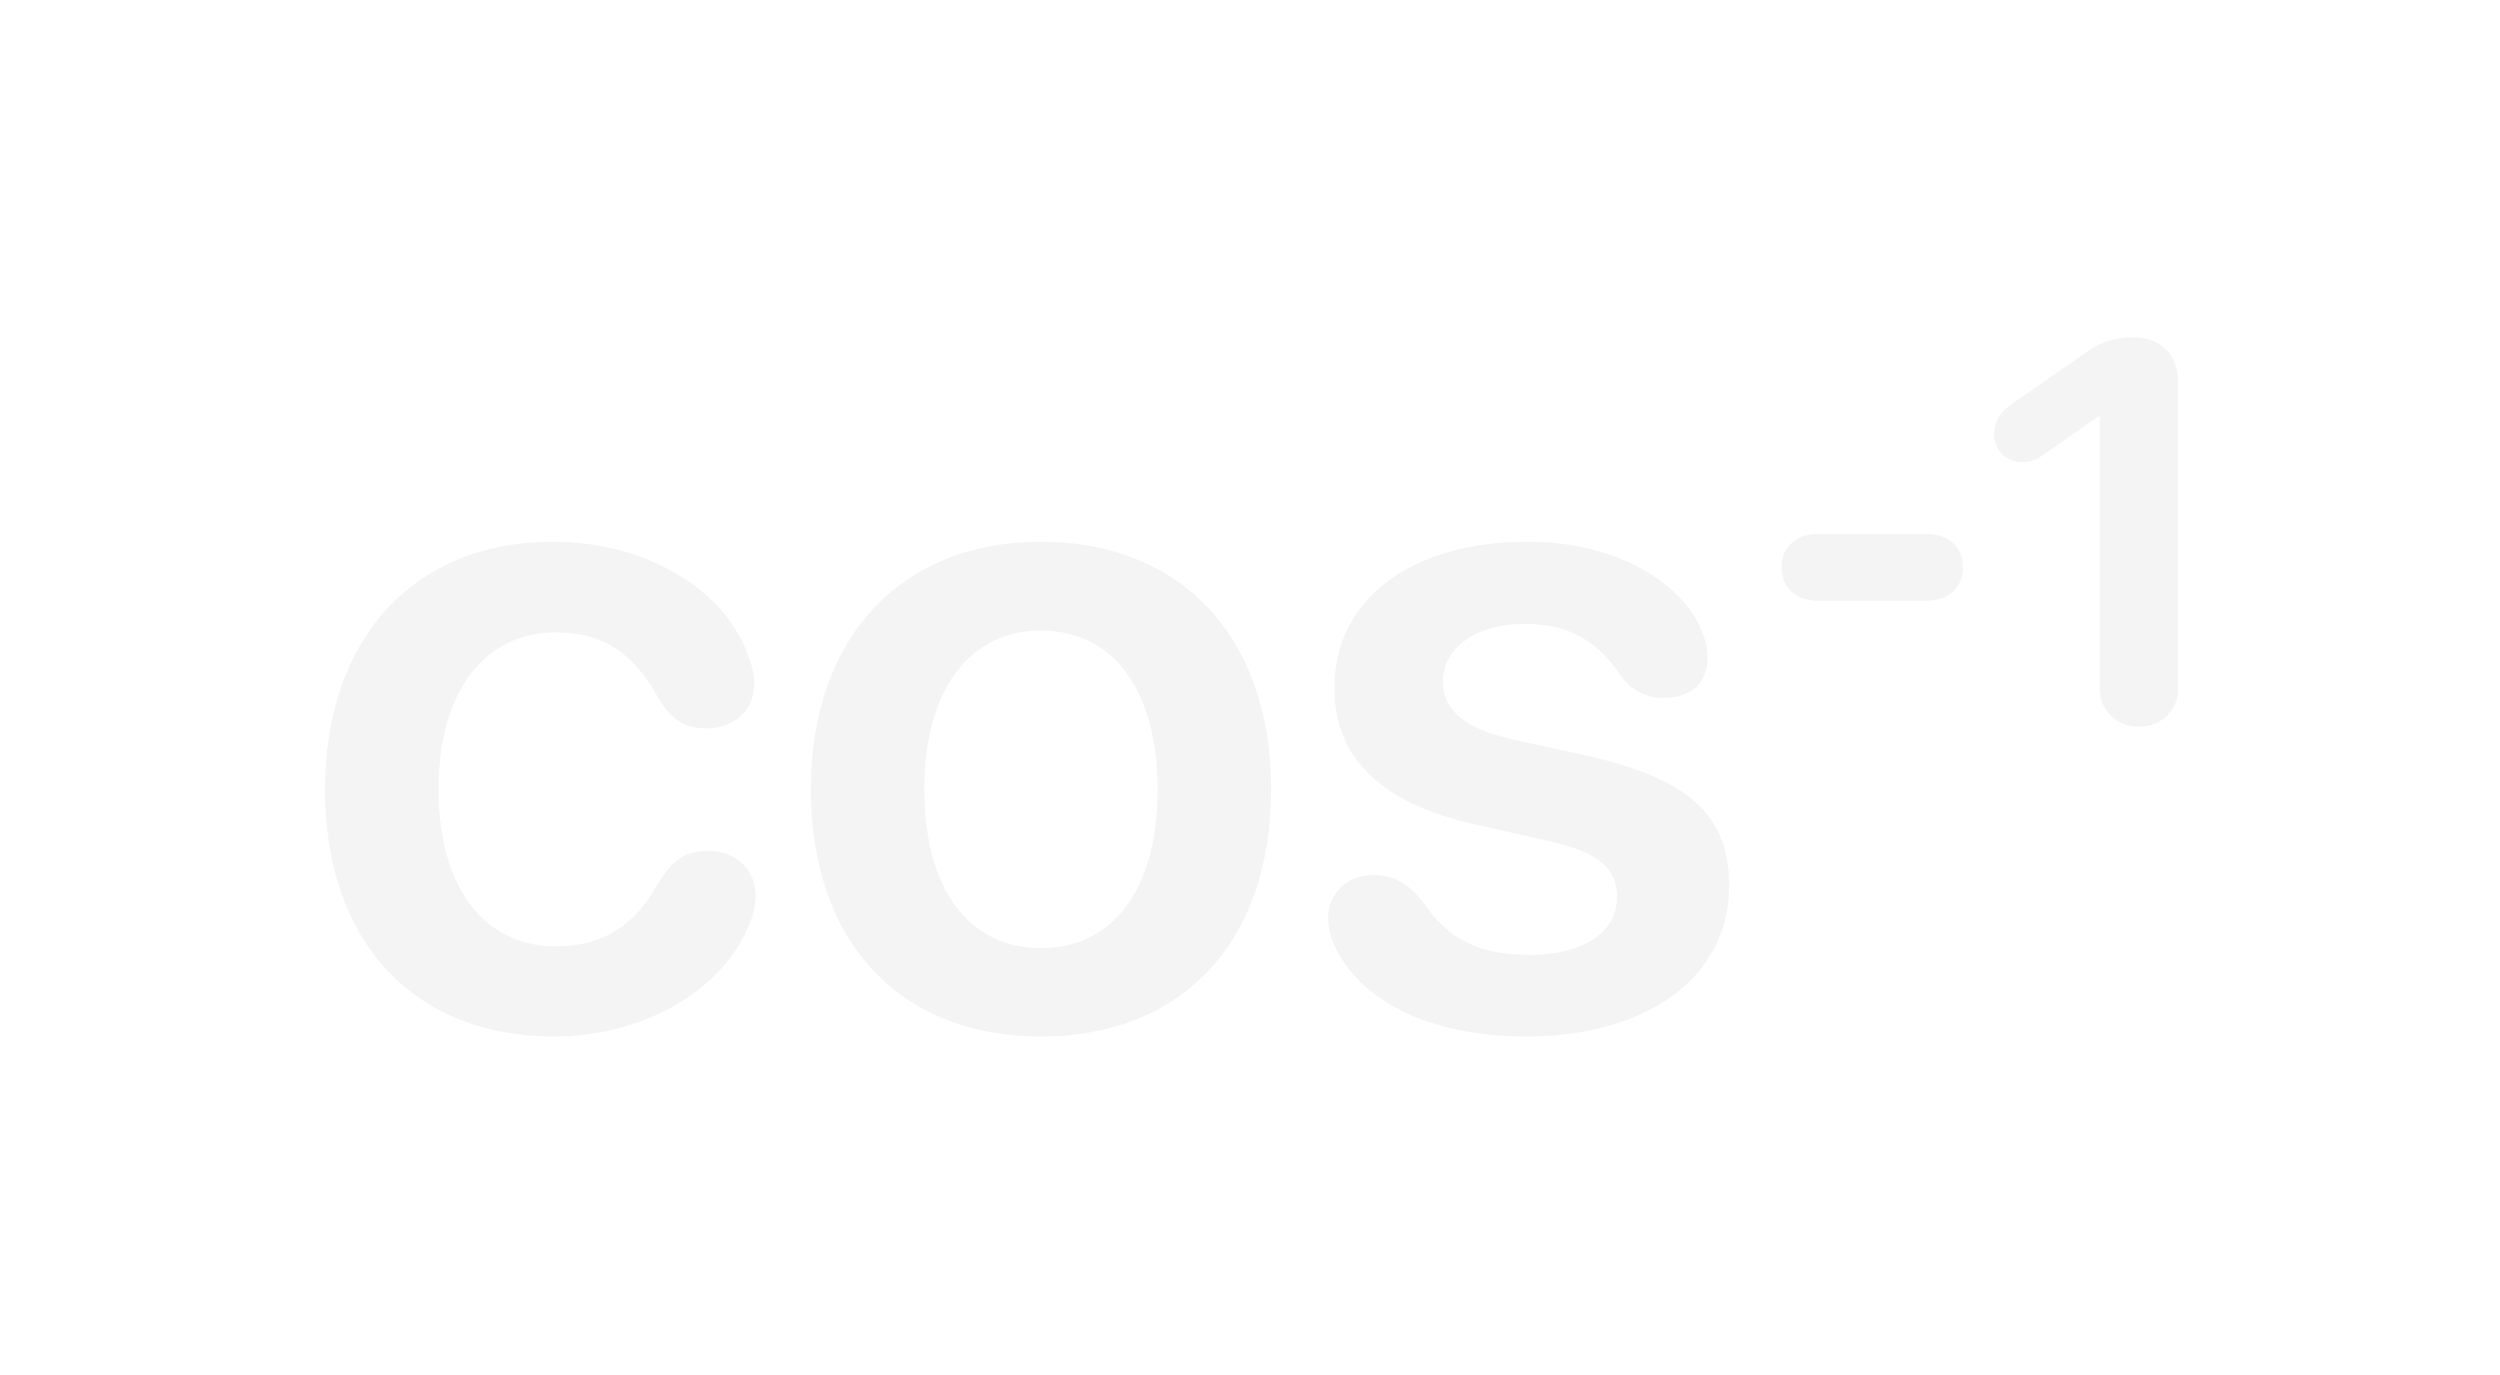
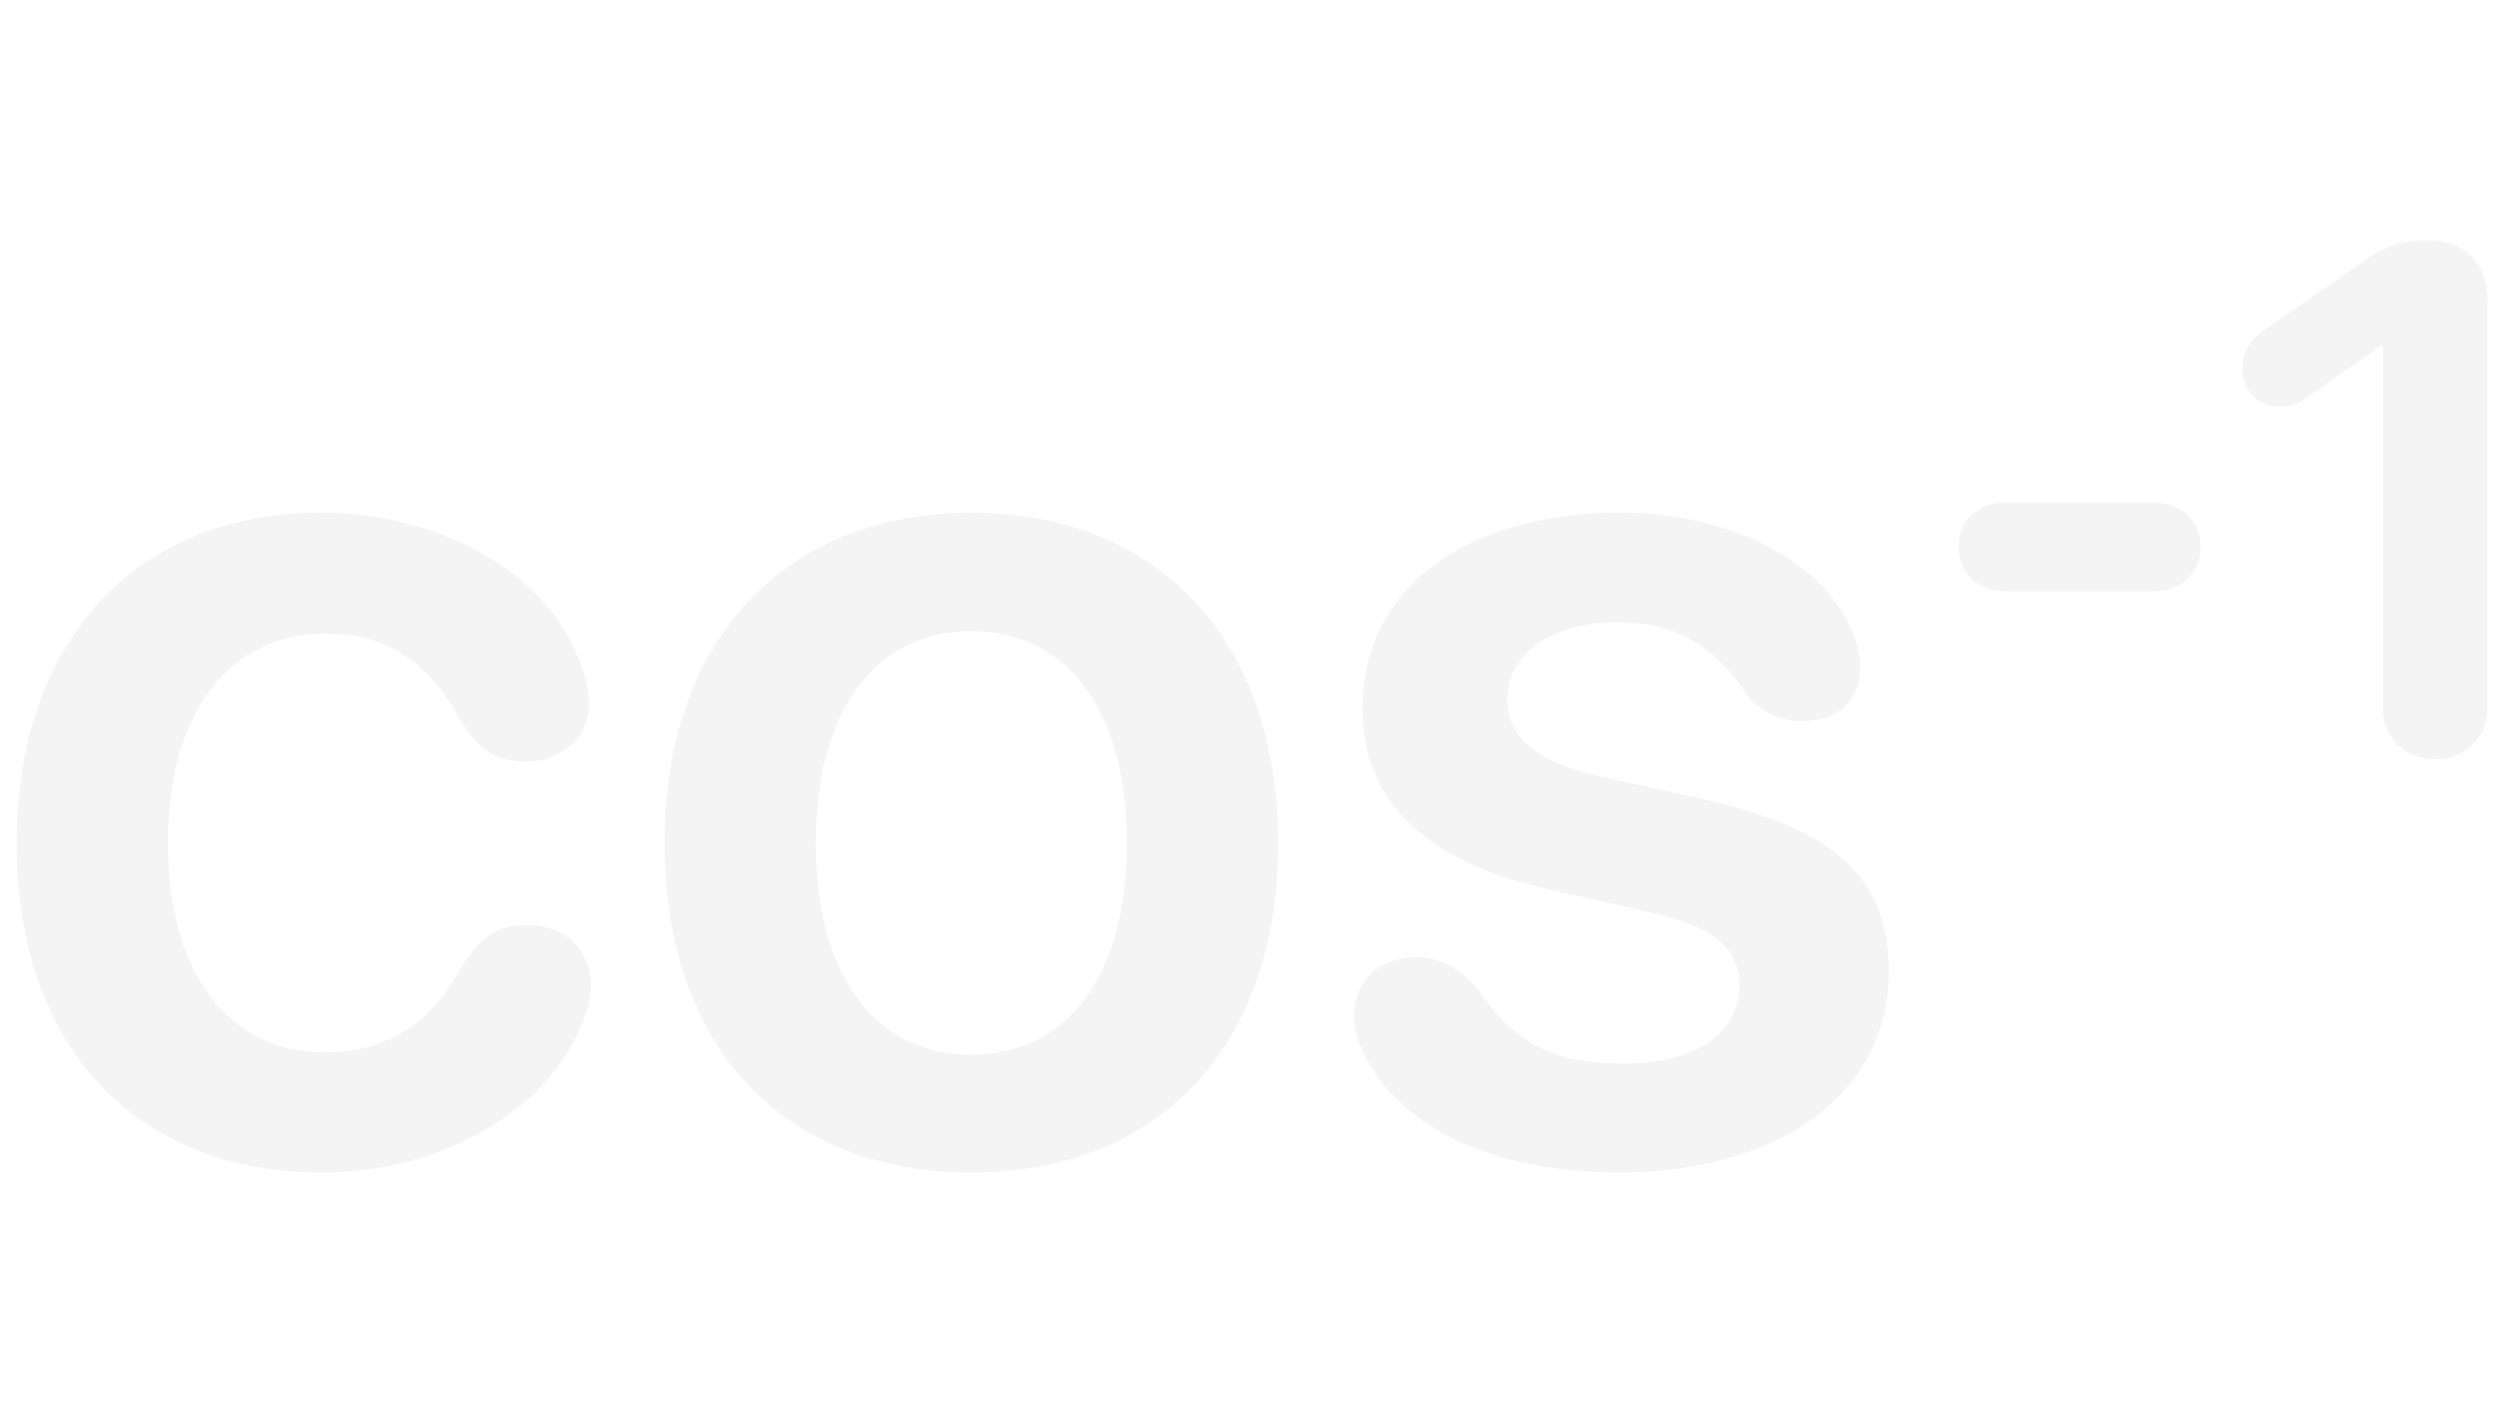
- <svg xmlns="http://www.w3.org/2000/svg" width="400" height="220" viewBox="0 0 400 220">
+ <svg xmlns="http://www.w3.org/2000/svg" width="300" height="170" viewBox="0 0 300 170">
  <defs>
    <clipPath id="clip-Artboard_71">
-       <rect width="400" height="220" />
+       <rect width="300" height="170" />
    </clipPath>
  </defs>
  <g id="Artboard_71" data-name="Artboard – 71" clip-path="url(#clip-Artboard_71)">
-     <rect width="400" height="220" fill="rgba(255,255,255,0)" />
-     <path id="Path_251" data-name="Path 251" d="M40.77,1.507c14.355,0,26.988-7.393,31.223-17.8a12.065,12.065,0,0,0,1.077-4.594c0-4.45-3.3-7.321-7.537-7.321-3.876,0-5.814,1.507-8.254,5.527-3.445,6.1-8.326,9.762-16.222,9.762-11.341,0-18.734-9.331-18.734-25.122,0-15.576,7.321-25.122,18.806-25.122,7.393,0,12.417,3.3,16.222,10.264,2.082,3.589,4.235,5.1,7.824,5.1,4.307,0,7.68-2.728,7.68-7.178a12.611,12.611,0,0,0-.933-4.307C68.26-69.983,55.556-77.663,40.626-77.663c-22.179,0-36.463,15.432-36.463,39.693C4.163-13.566,18.519,1.507,40.77,1.507Zm77.95,0c22.323,0,36.822-14.858,36.822-39.549,0-24.62-14.643-39.621-36.822-39.621S81.9-62.59,81.9-38.042C81.9-13.351,96.4,1.507,118.72,1.507Zm0-14.14c-11.341,0-18.662-9.187-18.662-25.409,0-16.15,7.393-25.409,18.662-25.409,11.341,0,18.662,9.259,18.662,25.409C137.382-21.82,130.061-12.633,118.72-12.633Zm77.663,14.14c19.38,0,32.443-9.546,32.443-24.117,0-11.269-6.388-17.083-22.466-20.744l-12.13-2.656c-7.9-1.794-11.2-4.809-11.2-9.259,0-5.455,5.383-9.259,13.207-9.259,7.537,0,11.915,3.3,15.432,8.542a8.01,8.01,0,0,0,6.819,3.3c4.522,0,6.891-2.656,6.891-6.388a11.777,11.777,0,0,0-.359-2.656c-2.369-8.757-13.709-15.935-28.352-15.935-18.806,0-31.008,9.259-31.008,23.4,0,11.054,7.321,18.375,22.179,21.749l12.346,2.8c7.824,1.794,10.695,4.307,10.695,8.9,0,5.742-5.527,9.259-13.853,9.259-8.542,0-13.135-2.584-17.155-8.4-2.3-3.015-4.809-4.378-7.752-4.378-4.307,0-7.465,2.728-7.465,7.034a9.605,9.605,0,0,0,.718,3.517C169.036-4.666,180.3,1.507,196.383,1.507ZM242.99-68.217h17.459c3.308,0,5.778-1.968,5.778-5.359s-2.47-5.317-5.778-5.317H242.99c-3.308,0-5.778,1.926-5.778,5.317S239.682-68.217,242.99-68.217Zm51.414,20.1a5.934,5.934,0,0,0,6.238-6.322v-48.818c0-4.354-2.68-7.076-7.159-7.076a11.735,11.735,0,0,0-7.536,2.386l-11.974,8.29c-1.968,1.382-2.721,2.805-2.721,4.731a4.31,4.31,0,0,0,4.438,4.522,5.149,5.149,0,0,0,3.349-1.13l8.834-6.155h.251v43.249A5.966,5.966,0,0,0,294.4-48.121Z" transform="translate(47.837 164.336)" fill="#f4f4f4" />
+     <rect width="300" height="170" fill="rgba(255,255,255,0)" />
+     <path id="Path_251" data-name="Path 251" d="M40.77,1.507c14.355,0,26.988-7.393,31.223-17.8a12.065,12.065,0,0,0,1.077-4.594c0-4.45-3.3-7.321-7.537-7.321-3.876,0-5.814,1.507-8.254,5.527-3.445,6.1-8.326,9.762-16.222,9.762-11.341,0-18.734-9.331-18.734-25.122,0-15.576,7.321-25.122,18.806-25.122,7.393,0,12.417,3.3,16.222,10.264,2.082,3.589,4.235,5.1,7.824,5.1,4.307,0,7.68-2.728,7.68-7.178a12.611,12.611,0,0,0-.933-4.307C68.26-69.983,55.556-77.663,40.626-77.663c-22.179,0-36.463,15.432-36.463,39.693C4.163-13.566,18.519,1.507,40.77,1.507Zm77.95,0c22.323,0,36.822-14.858,36.822-39.549,0-24.62-14.643-39.621-36.822-39.621S81.9-62.59,81.9-38.042C81.9-13.351,96.4,1.507,118.72,1.507Zm0-14.14c-11.341,0-18.662-9.187-18.662-25.409,0-16.15,7.393-25.409,18.662-25.409,11.341,0,18.662,9.259,18.662,25.409C137.382-21.82,130.061-12.633,118.72-12.633Zm77.663,14.14c19.38,0,32.443-9.546,32.443-24.117,0-11.269-6.388-17.083-22.466-20.744l-12.13-2.656c-7.9-1.794-11.2-4.809-11.2-9.259,0-5.455,5.383-9.259,13.207-9.259,7.537,0,11.915,3.3,15.432,8.542a8.01,8.01,0,0,0,6.819,3.3c4.522,0,6.891-2.656,6.891-6.388a11.777,11.777,0,0,0-.359-2.656c-2.369-8.757-13.709-15.935-28.352-15.935-18.806,0-31.008,9.259-31.008,23.4,0,11.054,7.321,18.375,22.179,21.749l12.346,2.8c7.824,1.794,10.695,4.307,10.695,8.9,0,5.742-5.527,9.259-13.853,9.259-8.542,0-13.135-2.584-17.155-8.4-2.3-3.015-4.809-4.378-7.752-4.378-4.307,0-7.465,2.728-7.465,7.034a9.605,9.605,0,0,0,.718,3.517C169.036-4.666,180.3,1.507,196.383,1.507ZM242.99-68.217h17.459c3.308,0,5.778-1.968,5.778-5.359s-2.47-5.317-5.778-5.317H242.99c-3.308,0-5.778,1.926-5.778,5.317S239.682-68.217,242.99-68.217Zm51.414,20.1a5.934,5.934,0,0,0,6.238-6.322v-48.818c0-4.354-2.68-7.076-7.159-7.076a11.735,11.735,0,0,0-7.536,2.386l-11.974,8.29c-1.968,1.382-2.721,2.805-2.721,4.731a4.31,4.31,0,0,0,4.438,4.522,5.149,5.149,0,0,0,3.349-1.13l8.834-6.155h.251v43.249A5.966,5.966,0,0,0,294.4-48.121Z" transform="translate(-2.163 139.193)" fill="#f4f4f4" />
  </g>
</svg>
